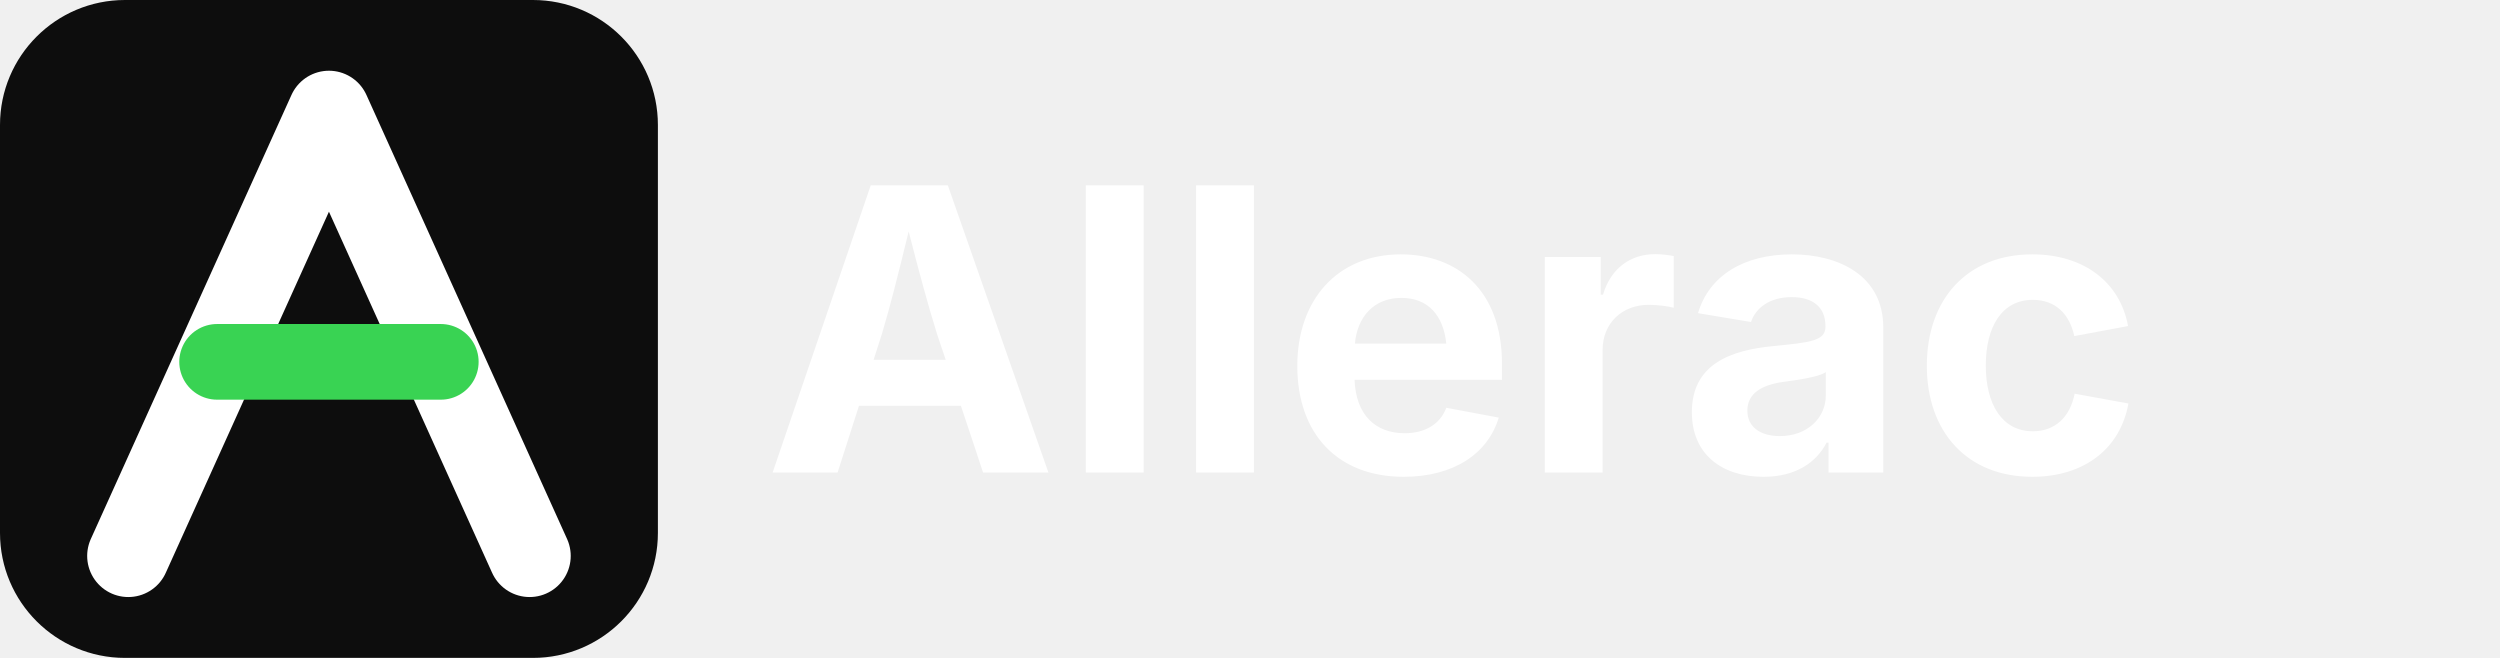
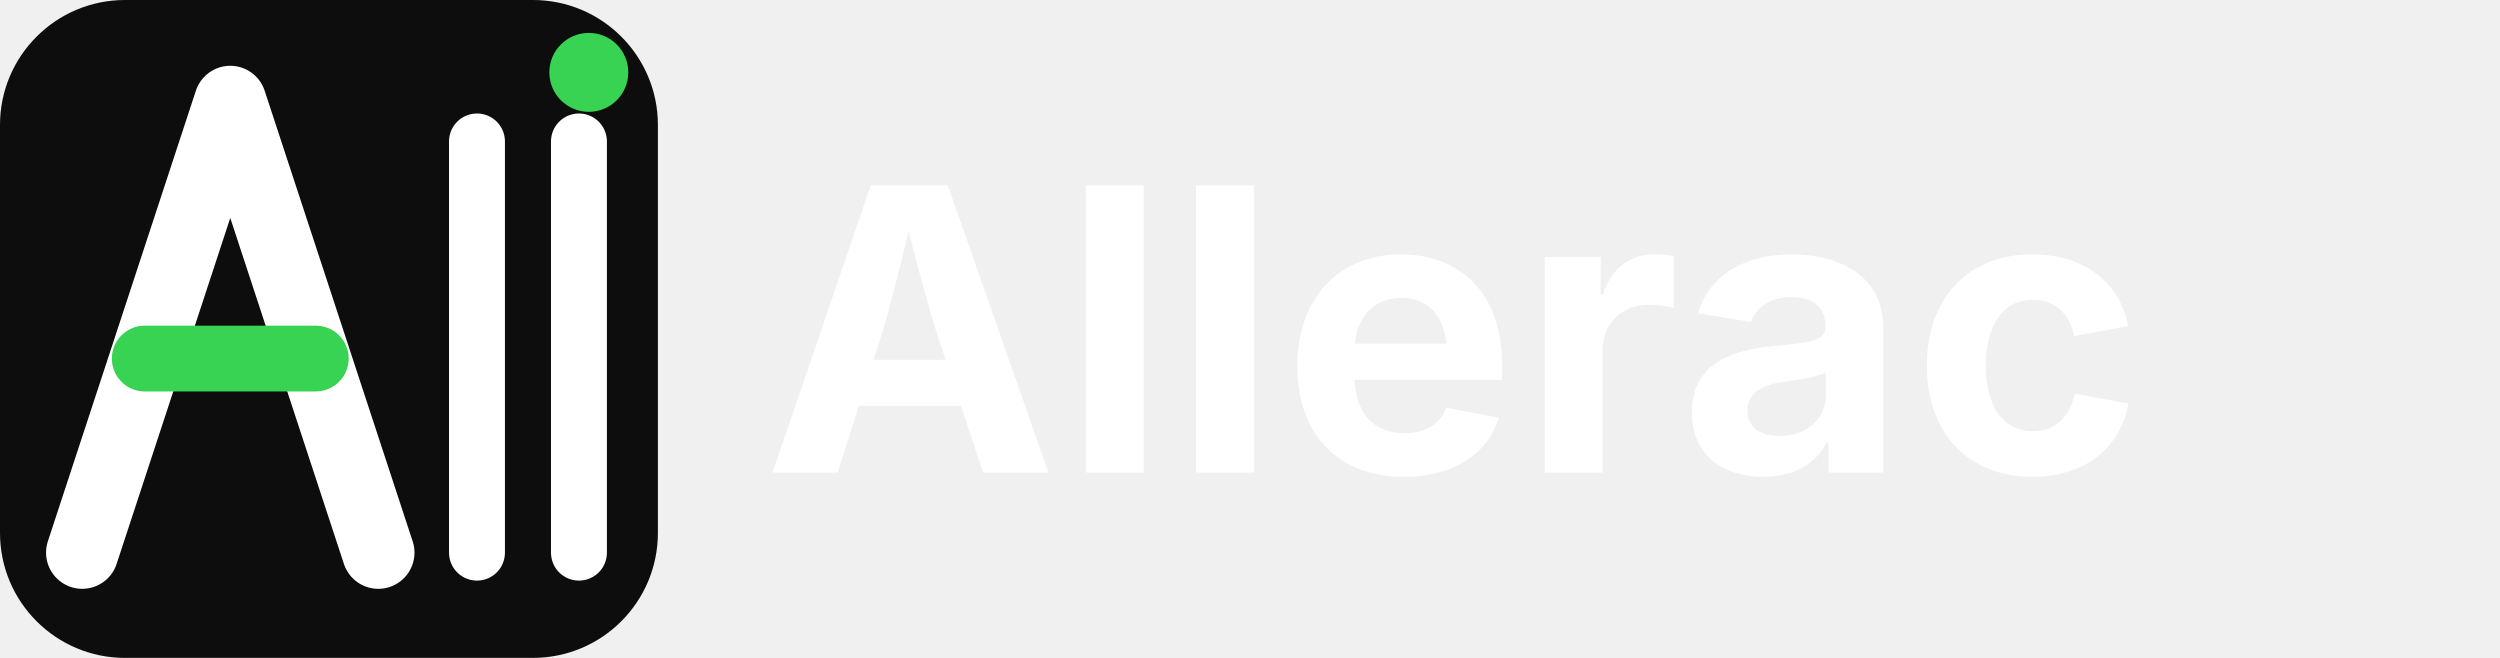
<svg xmlns="http://www.w3.org/2000/svg" viewBox="0 0 760 200" fill="none">
  <rect width="200" height="200" rx="38" fill="#0d0d0d" />
-   <path d="M39 169 L100 34 L161 169" stroke="#ffffff" stroke-width="25" stroke-linecap="round" stroke-linejoin="round" />
-   <line x1="66" y1="110" x2="134" y2="110" stroke="#39d353" stroke-width="23" stroke-linecap="round" />
+   <path d="M25 168 L70 31 L115 168" stroke="#ffffff" stroke-width="22" stroke-linecap="round" stroke-linejoin="round" />
+   <line x1="44" y1="109" x2="96" y2="109" stroke="#39d353" stroke-width="20" stroke-linecap="round" />
+   <line x1="145" y1="43" x2="145" y2="168" stroke="#ffffff" stroke-width="17" stroke-linecap="round" />
+   <line x1="176" y1="43" x2="176" y2="168" stroke="#ffffff" stroke-width="17" stroke-linecap="round" />
+   <circle cx="179" cy="22" r="12" fill="#39d353" />
  <text x="232" y="100" font-family="'Geist', 'Inter', system-ui, -apple-system, sans-serif" font-weight="700" font-size="120" letter-spacing="1" fill="#ffffff" dominant-baseline="central">Allerac</text>
</svg>
